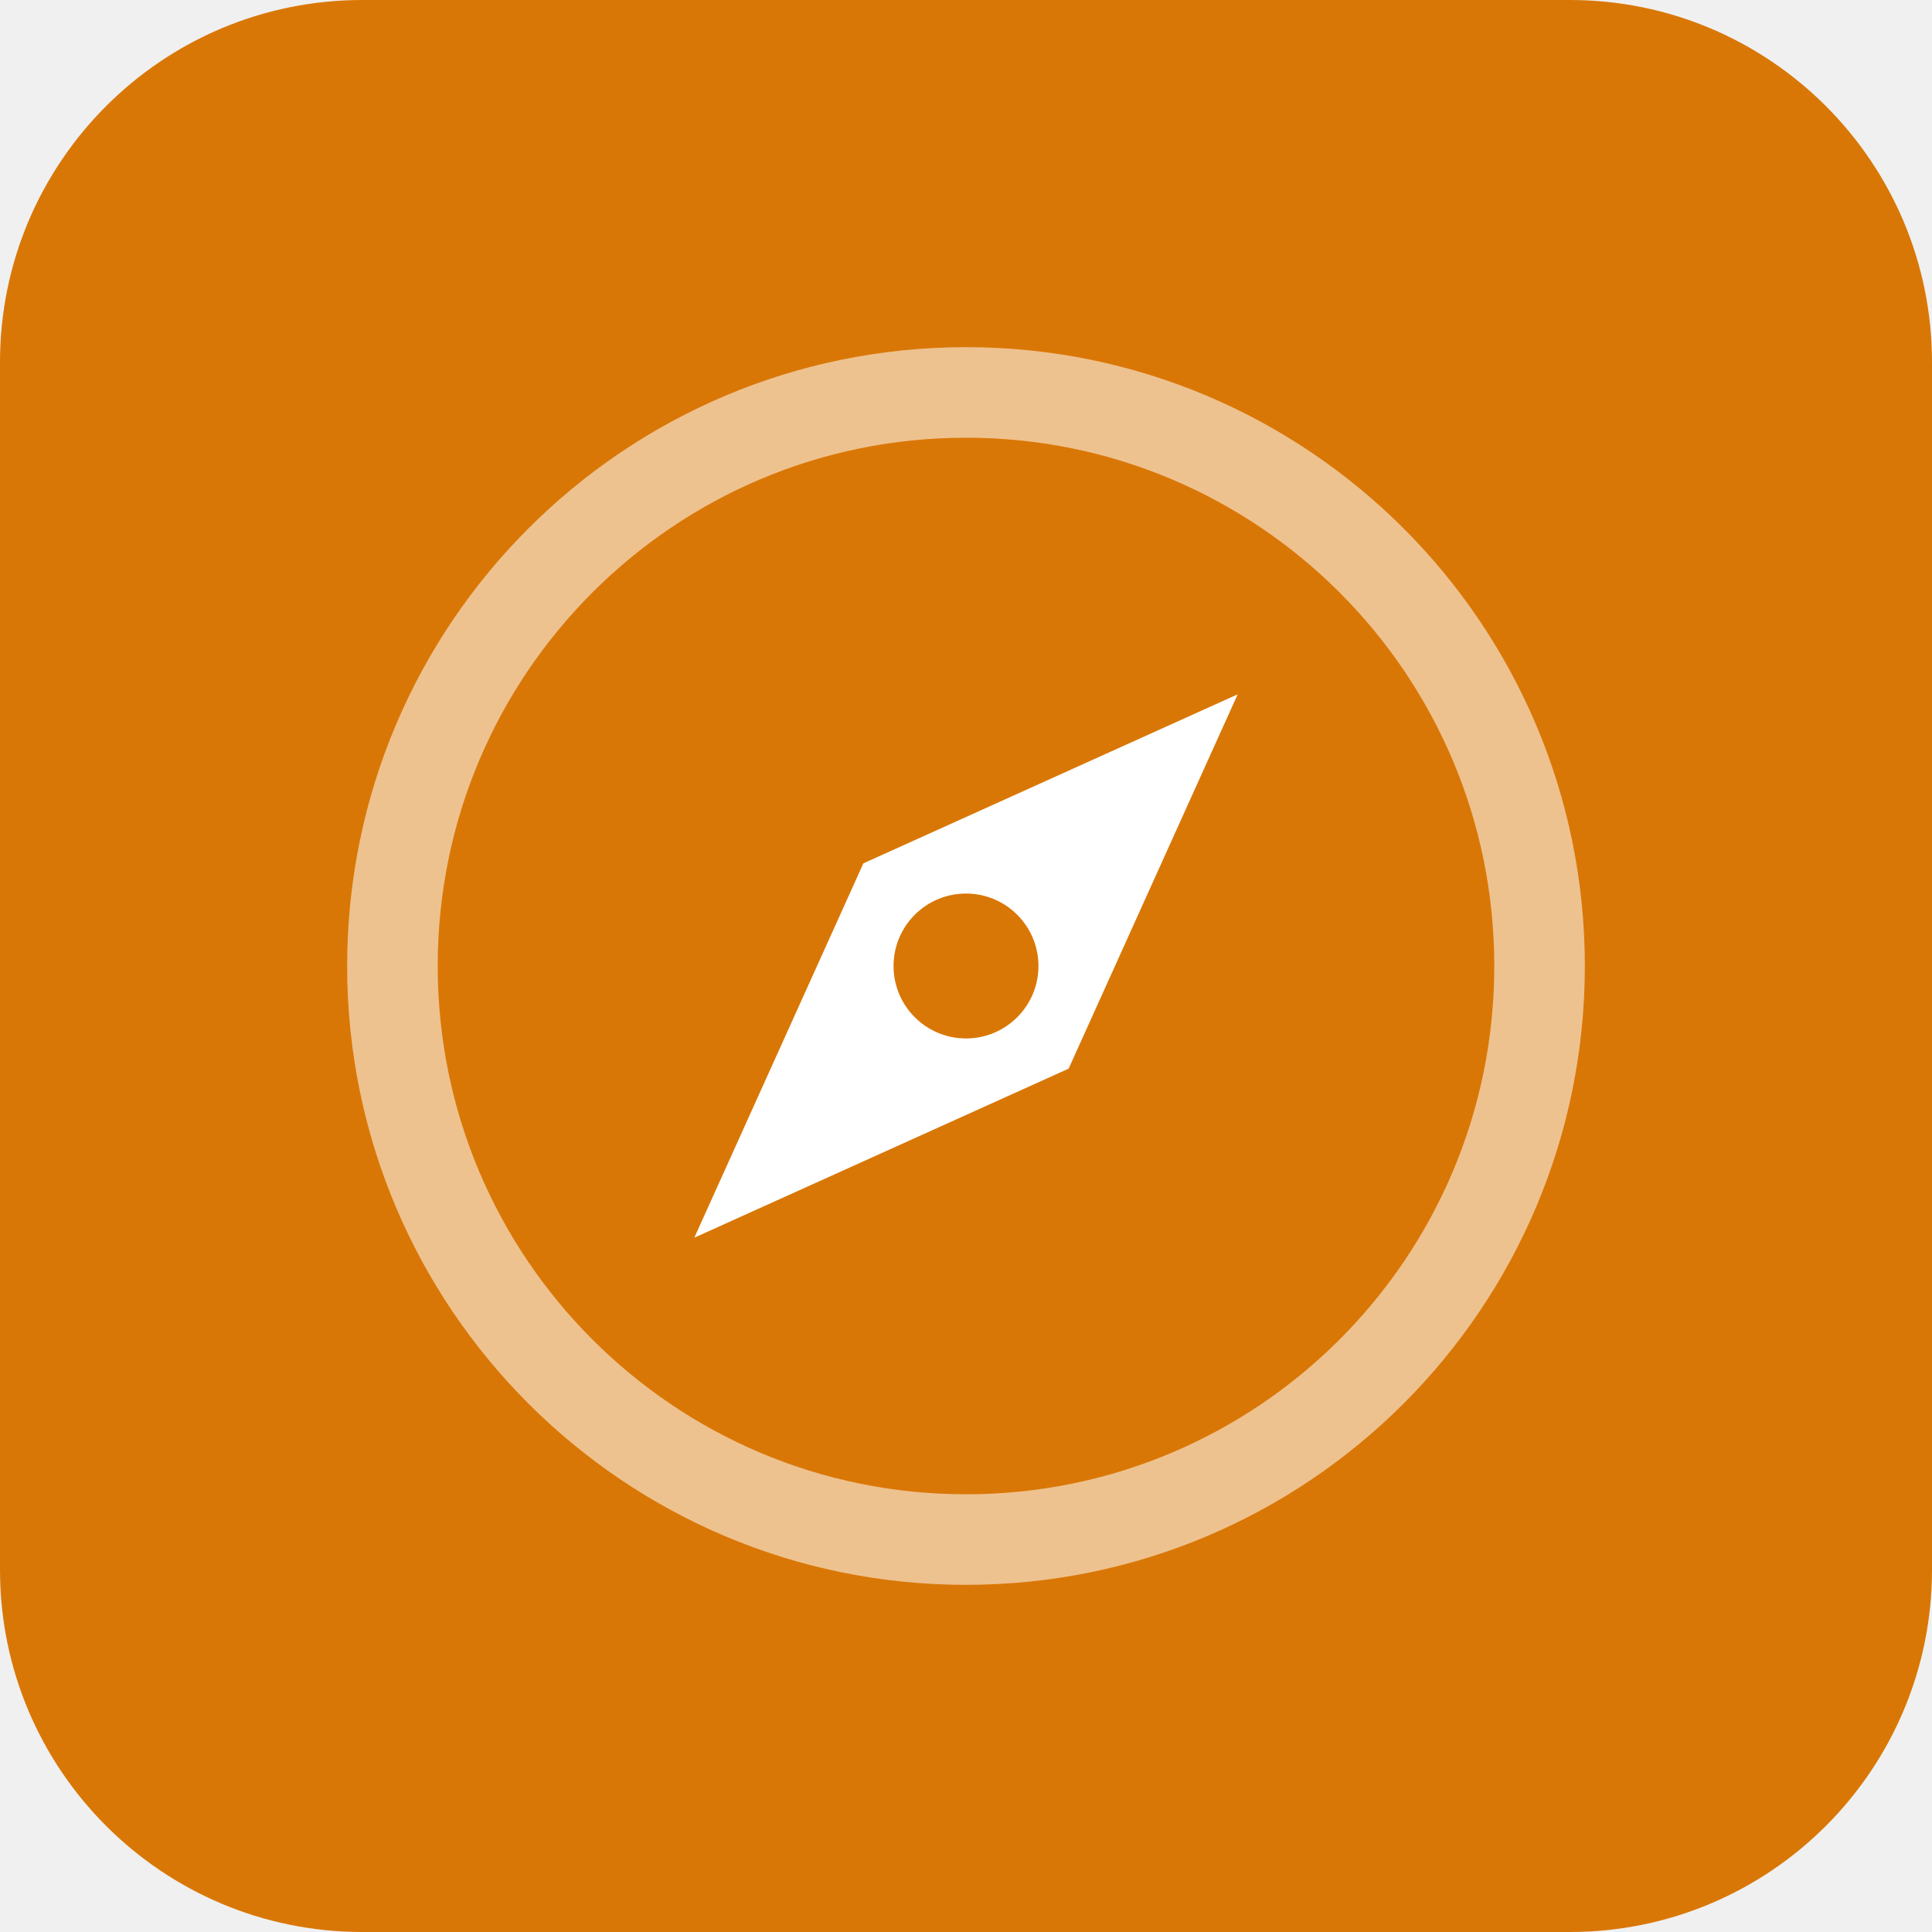
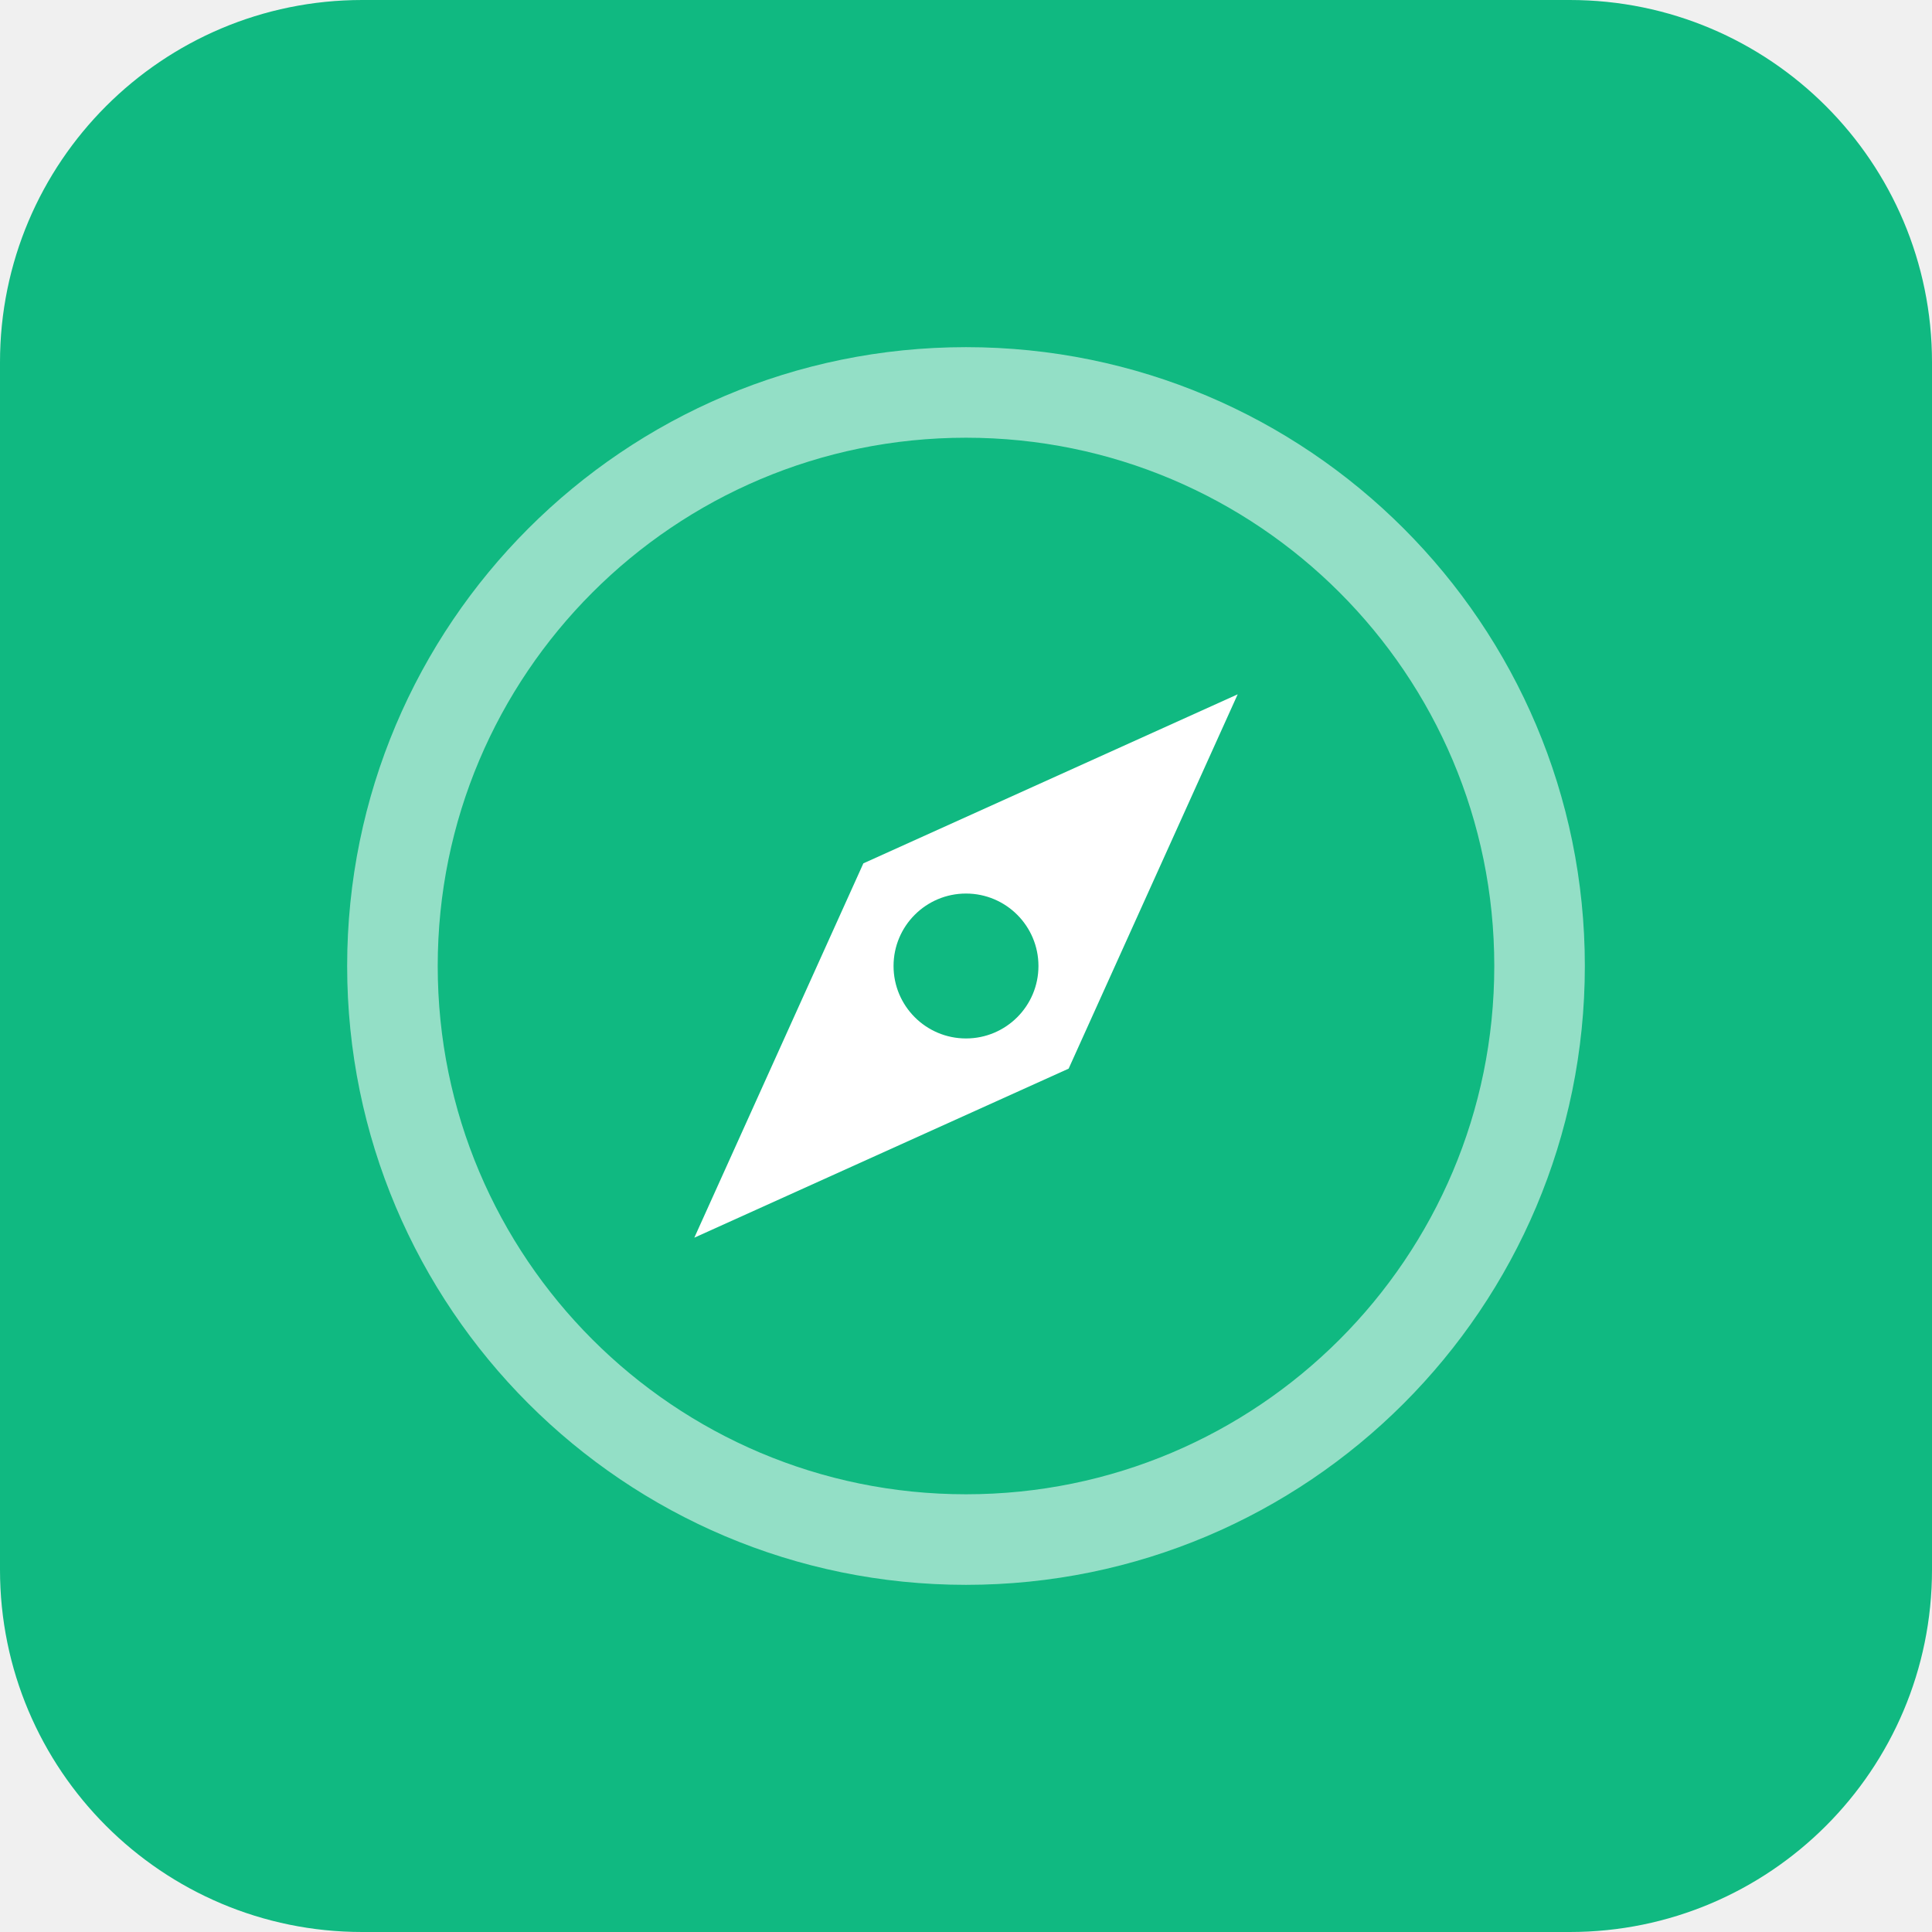
<svg xmlns="http://www.w3.org/2000/svg" viewBox="0 0 64 64">
-   <rect width="64" height="64" rx="12" fill="#d97706" />
+   <rect width="64" height="64" rx="12" fill="#10b981" />
  <circle cx="32" cy="32" r="19" fill="none" stroke="#ffffff" stroke-width="3" opacity="0.55" />
  <path d="M41 23 L35.4 35.4 L23 41 L28.6 28.6 Z" fill="#ffffff" />
-   <circle cx="32" cy="32" r="2.4" fill="#d97706" />
+   <circle cx="32" cy="32" r="2.4" fill="#10b981" />
</svg>
